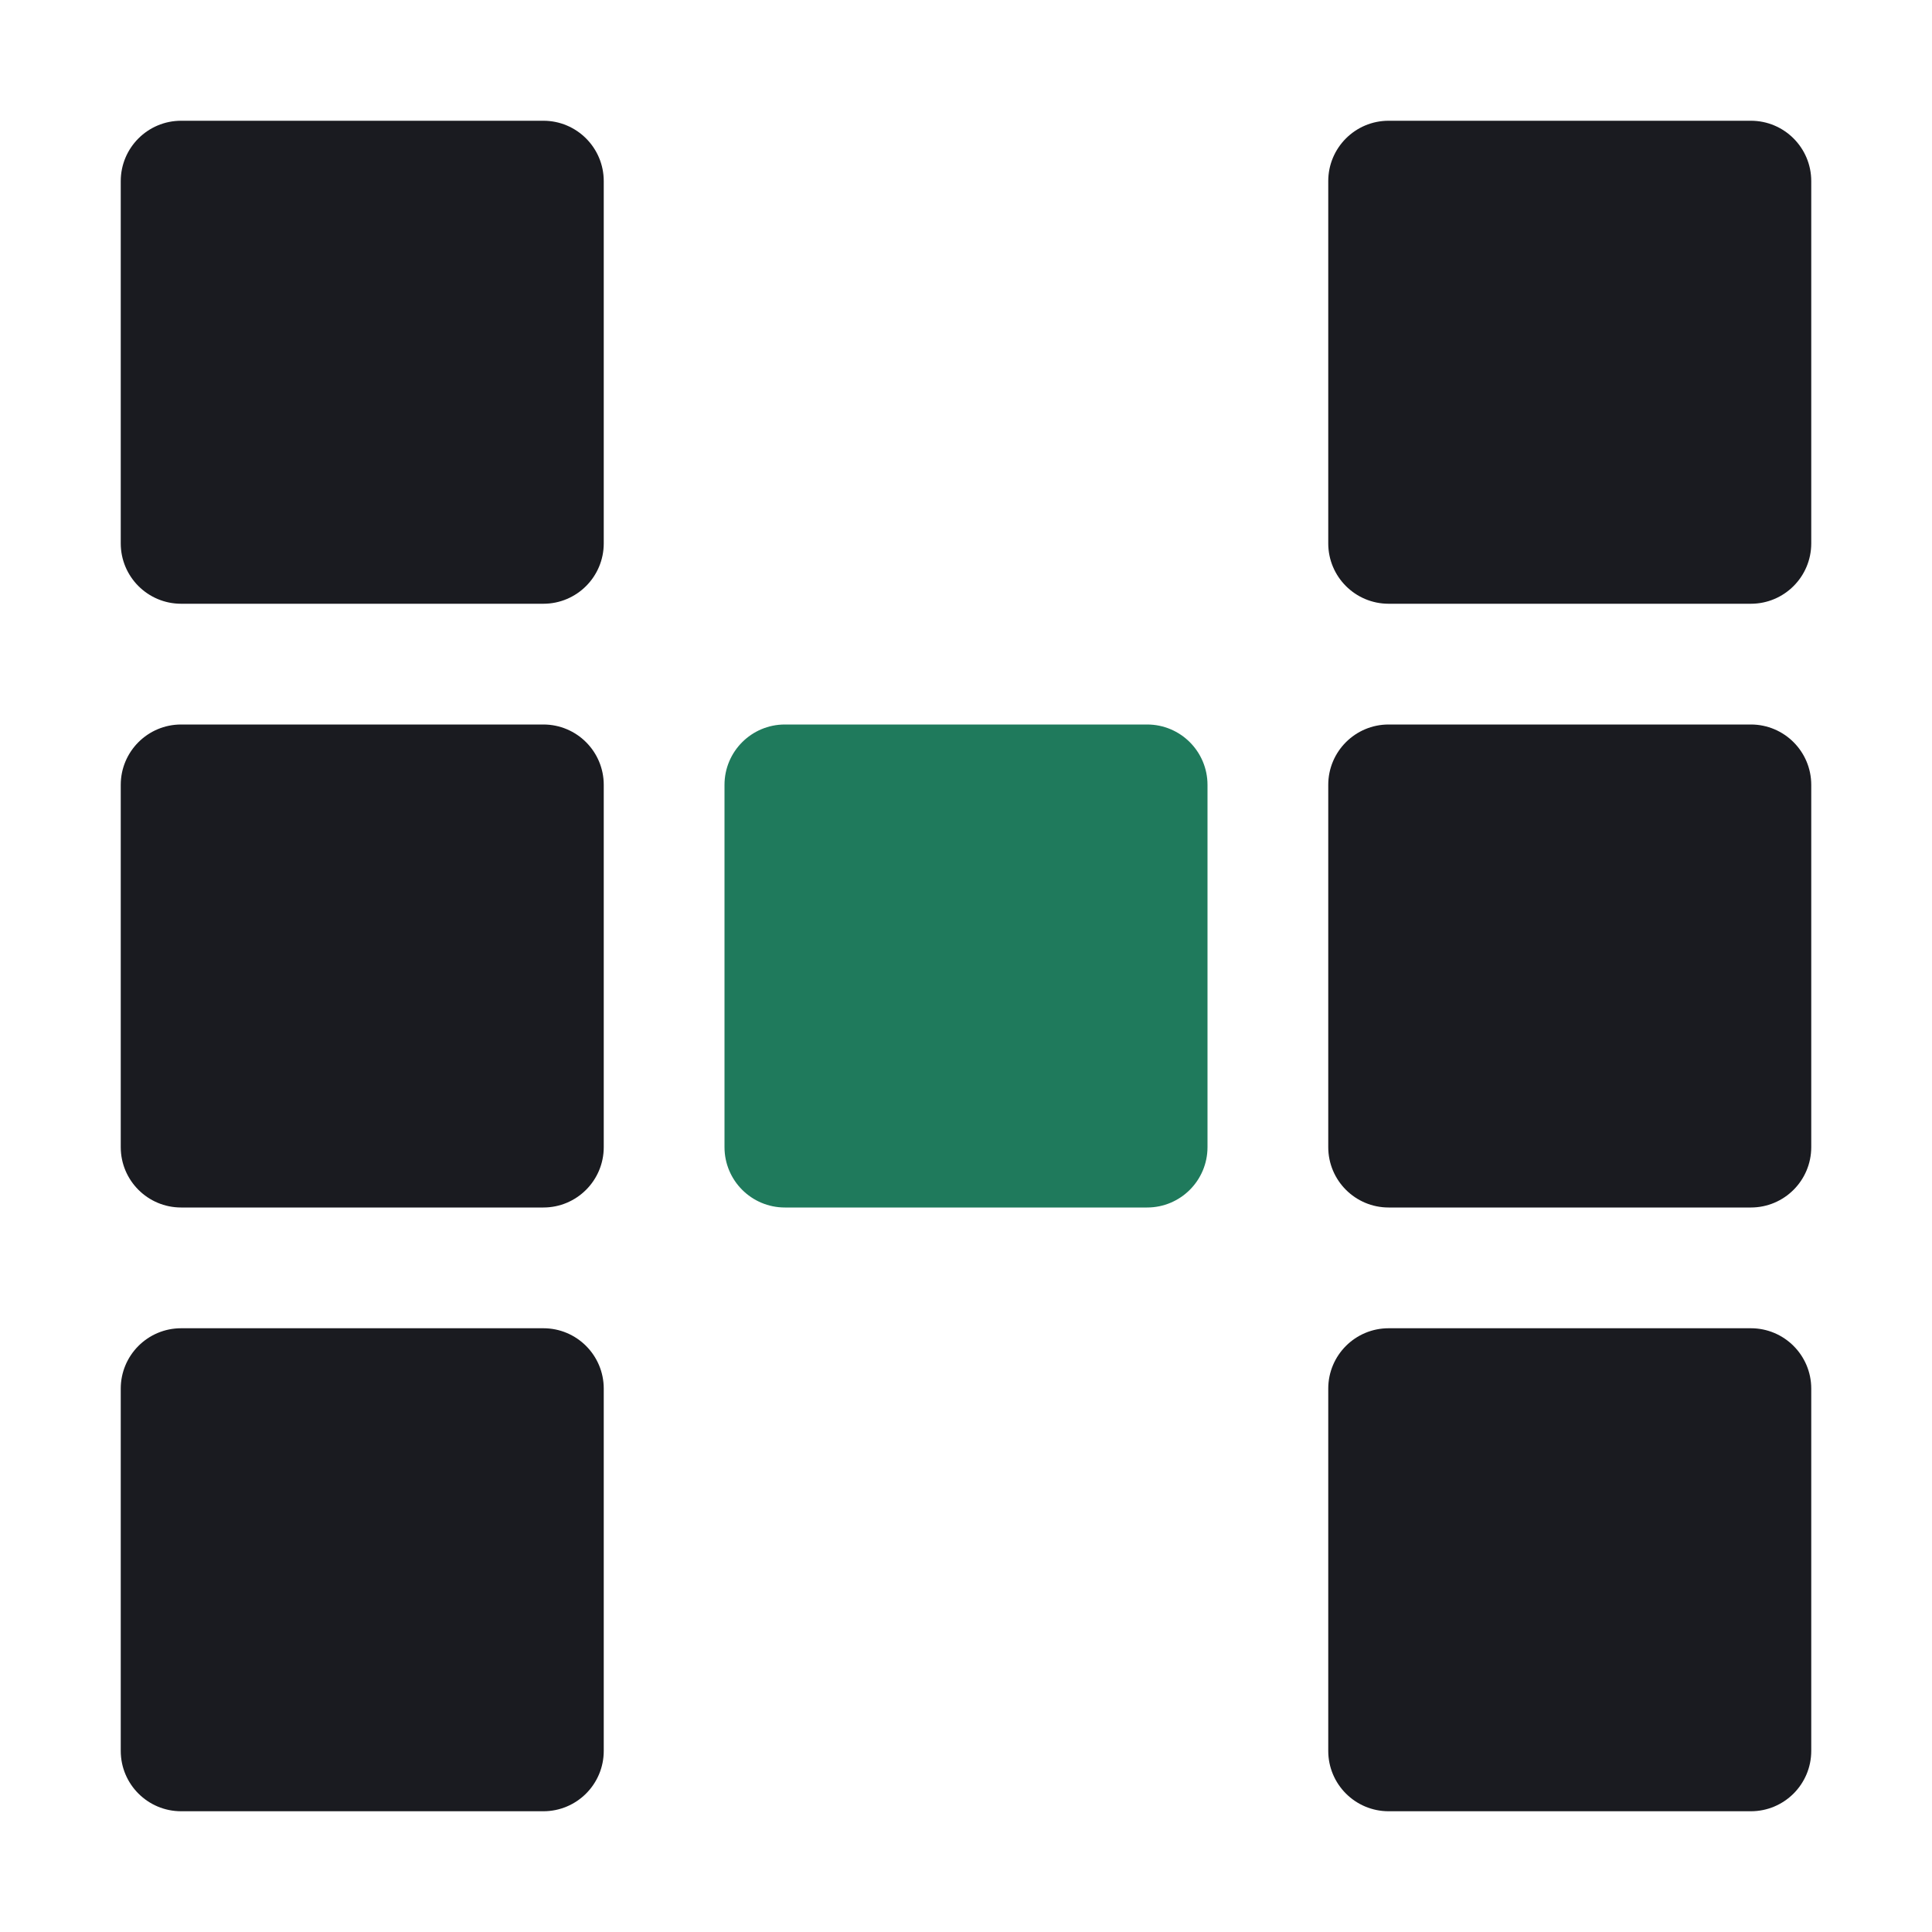
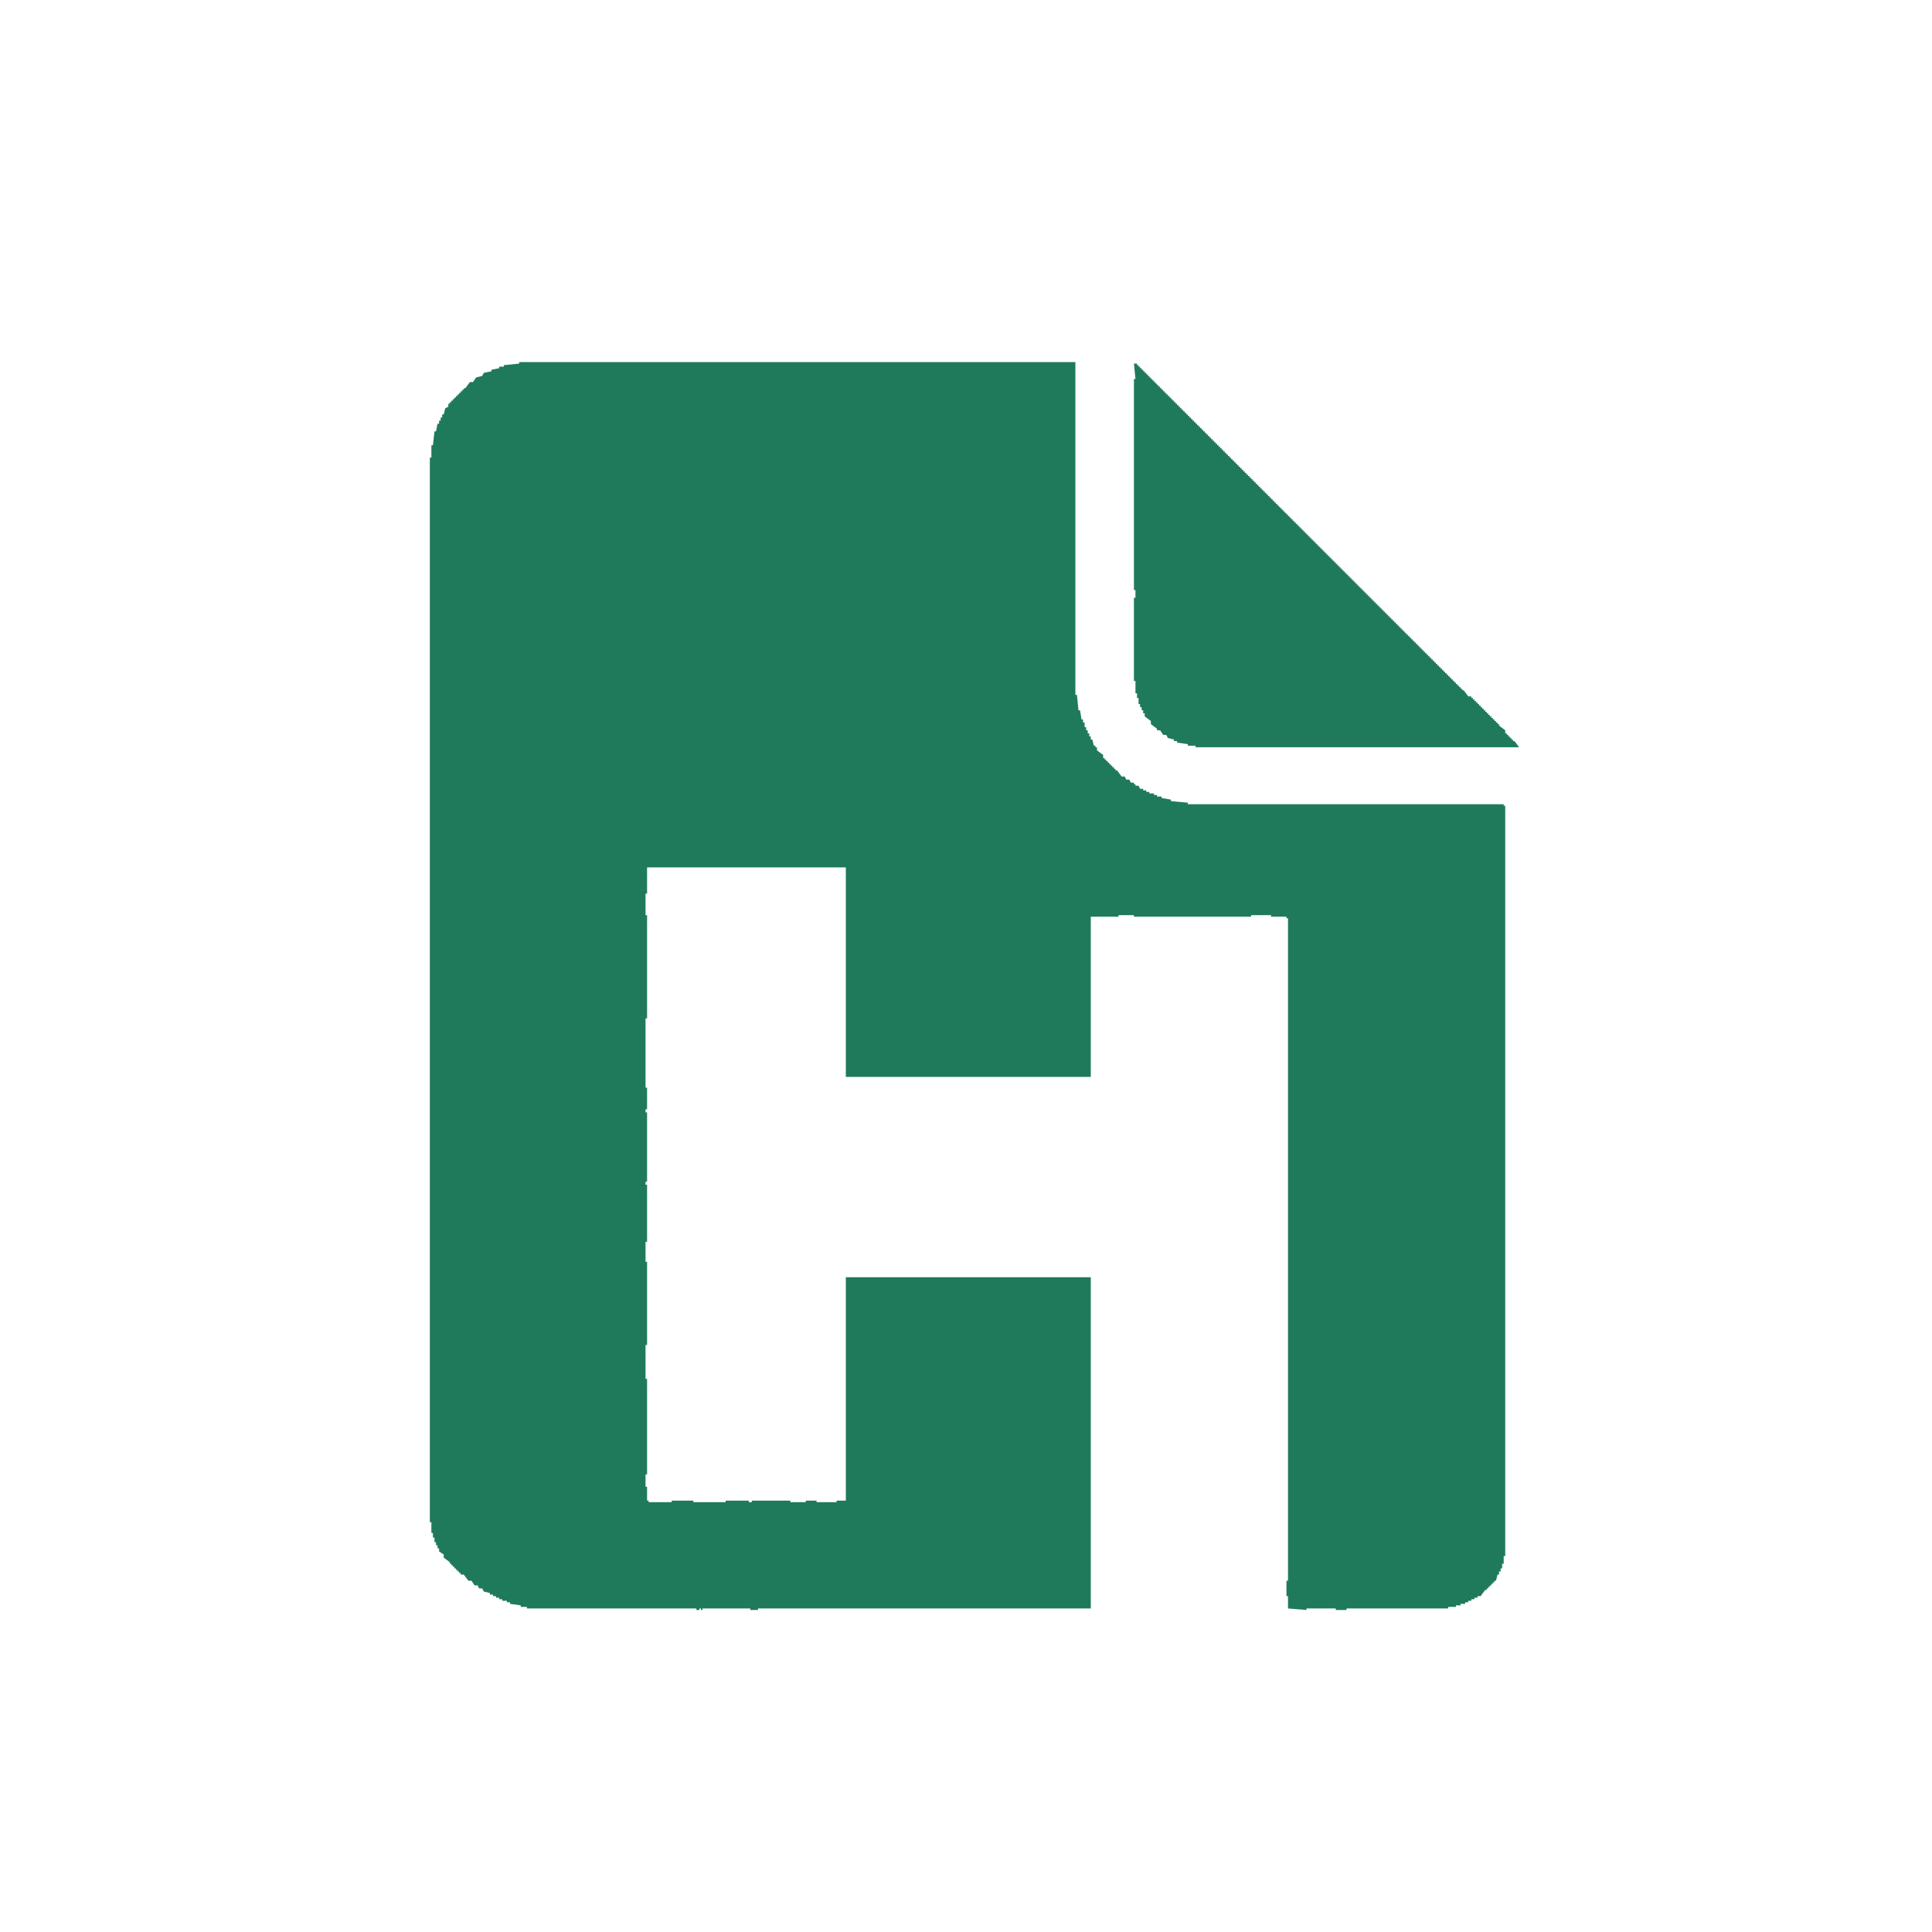
- <svg xmlns="http://www.w3.org/2000/svg" viewBox="0 0 48 48" role="img">
-   <rect x="3" y="3" width="12" height="12" rx="1.5" fill="#1a1b20" />
-   <rect x="33" y="3" width="12" height="12" rx="1.5" fill="#1a1b20" />
-   <rect x="3" y="18" width="12" height="12" rx="1.5" fill="#1a1b20" />
-   <rect x="18" y="18" width="12" height="12" rx="1.5" fill="#1f7a5c" />
-   <rect x="33" y="18" width="12" height="12" rx="1.5" fill="#1a1b20" />
-   <rect x="3" y="33" width="12" height="12" rx="1.5" fill="#1a1b20" />
-   <rect x="33" y="33" width="12" height="12" rx="1.5" fill="#1a1b20" />
+ <svg xmlns="http://www.w3.org/2000/svg" viewBox="0 0 1254 1254" role="img">
+   <path fill="#1f7a5c" fill-rule="evenodd" d="M279 297L280 297L280 289L281 289L282 280L283 280L284 275L285 275L285 273L286 273L286 271L287 271L287 269L288 269L289 265L291 264L291 262L292 262L292 261L293 261L293 260L294 260L294 259L295 259L295 258L296 258L296 257L297 257L297 256L298 256L298 255L299 255L299 254L300 254L300 253L301 253L301 252L302 252L305 248L307 248L309 245L313 244L314 242L319 241L319 240L324 239L324 238L327 238L327 237L337 236L337 235L698 235L698 451L699 451L700 461L701 461L702 467L703 467L703 469L704 469L704 472L705 472L705 474L706 474L706 476L707 476L707 478L708 478L708 480L709 480L710 484L711 484L711 485L712 485L712 487L716 490L716 492L717 492L717 493L718 493L718 494L719 494L719 495L720 495L720 496L721 496L721 497L722 497L722 498L723 498L723 499L724 499L724 500L725 500L728 504L730 504L731 506L733 506L734 508L736 508L736 509L737 509L737 510L739 510L740 512L742 512L742 513L744 513L744 514L746 514L746 515L749 515L749 516L751 516L751 517L754 517L754 518L760 519L760 520L771 521L771 522L976 522L976 523L977 523L977 1010L976 1010L976 1015L975 1015L975 1018L974 1018L974 1020L973 1020L973 1022L972 1022L971 1026L970 1026L970 1027L969 1027L969 1028L968 1028L968 1029L967 1029L967 1030L966 1030L966 1031L965 1031L965 1032L964 1032L961 1036L959 1036L959 1037L957 1037L957 1038L955 1038L955 1039L953 1039L953 1040L951 1040L951 1041L948 1041L948 1042L945 1042L945 1043L940 1043L940 1044L874 1044L874 1045L867 1045L867 1044L848 1044L848 1045L836 1044L836 1036L835 1036L835 1026L836 1026L836 596L835 596L835 595L825 595L825 594L812 594L812 595L736 595L736 594L726 594L726 595L708 595L708 699L549 699L549 563L420 563L420 580L419 580L419 594L420 594L420 661L419 661L419 706L420 706L420 720L419 720L419 722L420 722L420 767L419 767L419 769L420 769L420 806L419 806L419 819L420 819L420 873L419 873L419 895L420 895L420 957L419 957L419 965L420 965L420 974L421 974L421 975L436 975L436 974L450 974L450 975L471 975L471 974L486 974L486 975L488 975L488 974L513 974L513 975L523 975L523 974L530 974L530 975L543 975L543 974L549 974L549 829L708 829L708 1044L492 1044L492 1045L487 1045L487 1044L456 1044L456 1045L455 1045L455 1044L454 1044L454 1045L452 1045L452 1044L342 1044L342 1043L338 1043L338 1042L331 1041L331 1040L329 1040L329 1039L326 1039L326 1038L324 1038L324 1037L322 1037L322 1036L320 1036L320 1035L318 1035L318 1034L314 1033L313 1031L311 1031L310 1029L308 1029L306 1026L304 1026L301 1022L299 1022L299 1021L298 1021L298 1020L297 1020L297 1019L296 1019L296 1018L295 1018L295 1017L294 1017L294 1016L293 1016L293 1015L292 1015L292 1014L288 1011L288 1009L285 1007L285 1005L284 1005L284 1003L283 1003L283 1001L282 1001L282 998L281 998L281 995L280 995L280 988L279 988Z M736 236L738 236L738 237L739 237L739 238L740 238L740 239L741 239L741 240L742 240L742 241L743 241L743 242L744 242L744 243L745 243L745 244L746 244L746 245L747 245L747 246L748 246L748 247L749 247L749 248L750 248L750 249L751 249L751 250L752 250L752 251L753 251L753 252L754 252L754 253L755 253L755 254L756 254L756 255L757 255L757 256L758 256L758 257L759 257L759 258L760 258L760 259L761 259L761 260L762 260L762 261L763 261L763 262L764 262L764 263L765 263L765 264L766 264L766 265L767 265L767 266L768 266L768 267L769 267L769 268L770 268L770 269L771 269L771 270L772 270L772 271L773 271L773 272L774 272L774 273L775 273L775 274L776 274L776 275L777 275L777 276L778 276L778 277L779 277L779 278L780 278L780 279L781 279L781 280L782 280L782 281L783 281L783 282L784 282L784 283L785 283L785 284L786 284L786 285L787 285L787 286L788 286L788 287L789 287L789 288L790 288L790 289L791 289L791 290L792 290L792 291L793 291L793 292L794 292L794 293L795 293L795 294L796 294L796 295L797 295L797 296L798 296L798 297L799 297L799 298L800 298L800 299L801 299L801 300L802 300L802 301L803 301L803 302L804 302L804 303L805 303L805 304L806 304L806 305L807 305L807 306L808 306L808 307L809 307L809 308L810 308L810 309L811 309L811 310L812 310L812 311L813 311L813 312L814 312L814 313L815 313L815 314L816 314L816 315L817 315L817 316L818 316L818 317L819 317L819 318L820 318L820 319L821 319L821 320L822 320L822 321L823 321L823 322L824 322L824 323L825 323L825 324L826 324L826 325L827 325L827 326L828 326L828 327L829 327L829 328L830 328L830 329L831 329L831 330L832 330L832 331L833 331L833 332L834 332L834 333L835 333L835 334L836 334L836 335L837 335L837 336L838 336L838 337L839 337L839 338L840 338L840 339L841 339L841 340L842 340L842 341L843 341L843 342L844 342L844 343L845 343L845 344L846 344L846 345L847 345L847 346L848 346L848 347L849 347L849 348L850 348L850 349L851 349L851 350L852 350L852 351L853 351L853 352L854 352L854 353L855 353L855 354L856 354L856 355L857 355L857 356L858 356L858 357L859 357L859 358L860 358L860 359L861 359L861 360L862 360L862 361L863 361L863 362L864 362L864 363L865 363L865 364L866 364L866 365L867 365L867 366L868 366L868 367L869 367L869 368L870 368L870 369L871 369L871 370L872 370L872 371L873 371L873 372L874 372L874 373L875 373L875 374L876 374L876 375L877 375L877 376L878 376L878 377L879 377L879 378L880 378L880 379L881 379L881 380L882 380L882 381L883 381L883 382L884 382L884 383L885 383L885 384L886 384L886 385L887 385L887 386L888 386L888 387L889 387L889 388L890 388L890 389L891 389L891 390L892 390L892 391L893 391L893 392L894 392L894 393L895 393L895 394L896 394L896 395L897 395L897 396L898 396L898 397L899 397L899 398L900 398L900 399L901 399L901 400L902 400L902 401L903 401L903 402L904 402L904 403L905 403L905 404L906 404L906 405L907 405L907 406L908 406L908 407L909 407L909 408L910 408L910 409L911 409L911 410L912 410L912 411L913 411L913 412L914 412L914 413L915 413L915 414L916 414L916 415L917 415L917 416L918 416L918 417L919 417L919 418L920 418L920 419L921 419L921 420L922 420L922 421L923 421L923 422L924 422L924 423L925 423L925 424L926 424L926 425L927 425L927 426L928 426L928 427L929 427L929 428L930 428L930 429L931 429L931 430L932 430L932 431L933 431L933 432L934 432L934 433L935 433L935 434L936 434L936 435L937 435L937 436L938 436L938 437L939 437L939 438L940 438L940 439L941 439L941 440L942 440L942 441L943 441L943 442L944 442L944 443L945 443L945 444L946 444L946 445L947 445L947 446L948 446L948 447L949 447L949 448L950 448L953 452L955 452L955 453L956 453L956 454L957 454L957 455L958 455L958 456L959 456L959 457L960 457L960 458L961 458L961 459L962 459L962 460L963 460L963 461L964 461L964 462L965 462L965 463L966 463L966 464L967 464L967 465L968 465L968 466L969 466L969 467L970 467L970 468L971 468L971 469L972 469L972 470L973 470L973 471L977 474L977 476L978 476L978 477L979 477L979 478L980 478L980 479L981 479L981 480L982 480L982 481L983 481L986 485L776 485L776 484L771 484L771 483L764 482L764 481L762 481L762 480L758 479L757 477L755 477L753 474L751 474L751 473L747 470L747 468L743 465L743 463L742 463L742 461L741 461L741 459L740 459L740 457L739 457L739 453L738 453L738 450L737 450L737 442L736 442L736 388L737 388L737 383L736 383L736 246L737 246Z" />
</svg>
